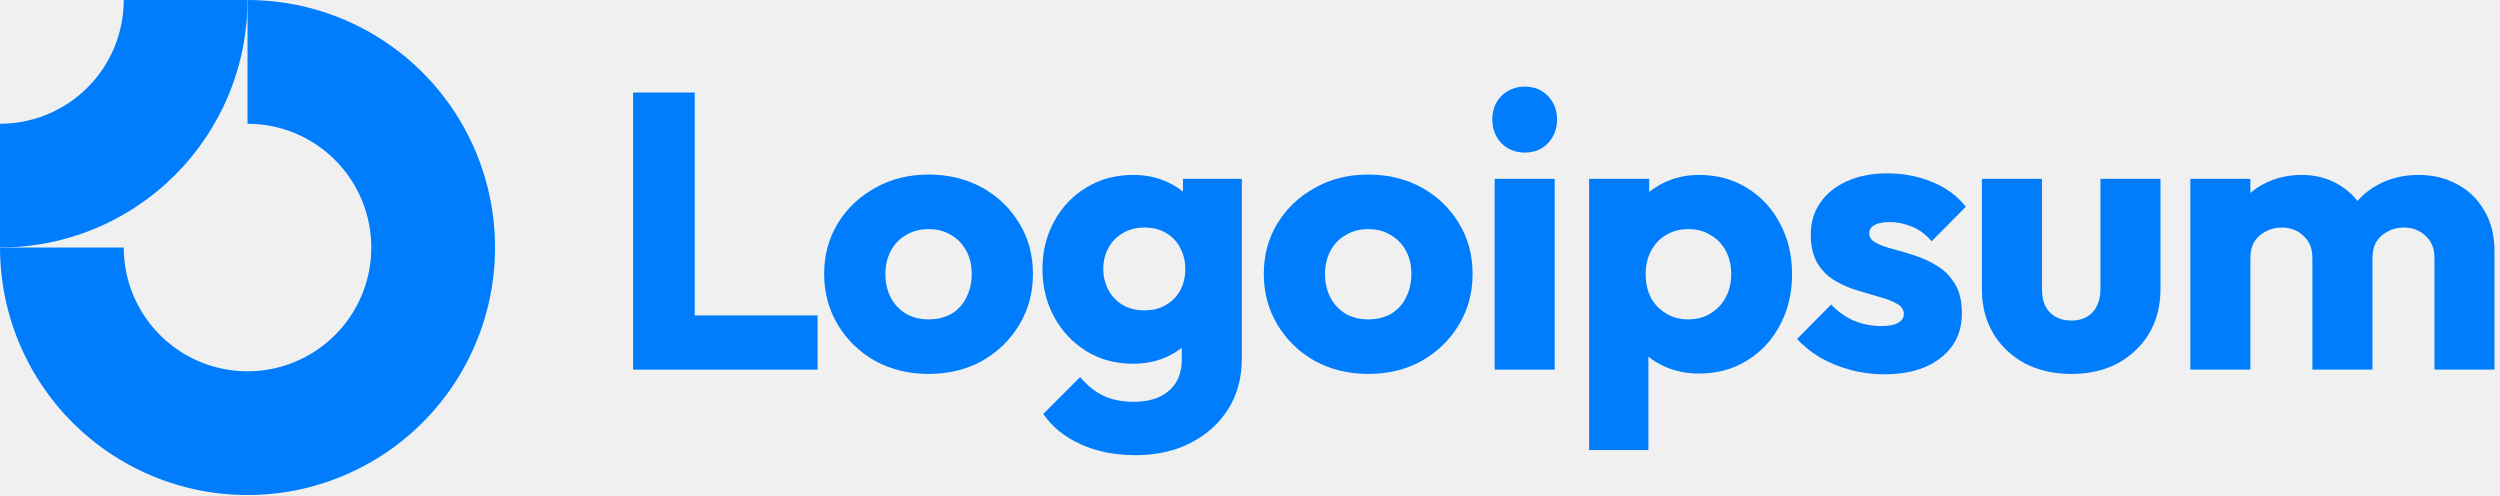
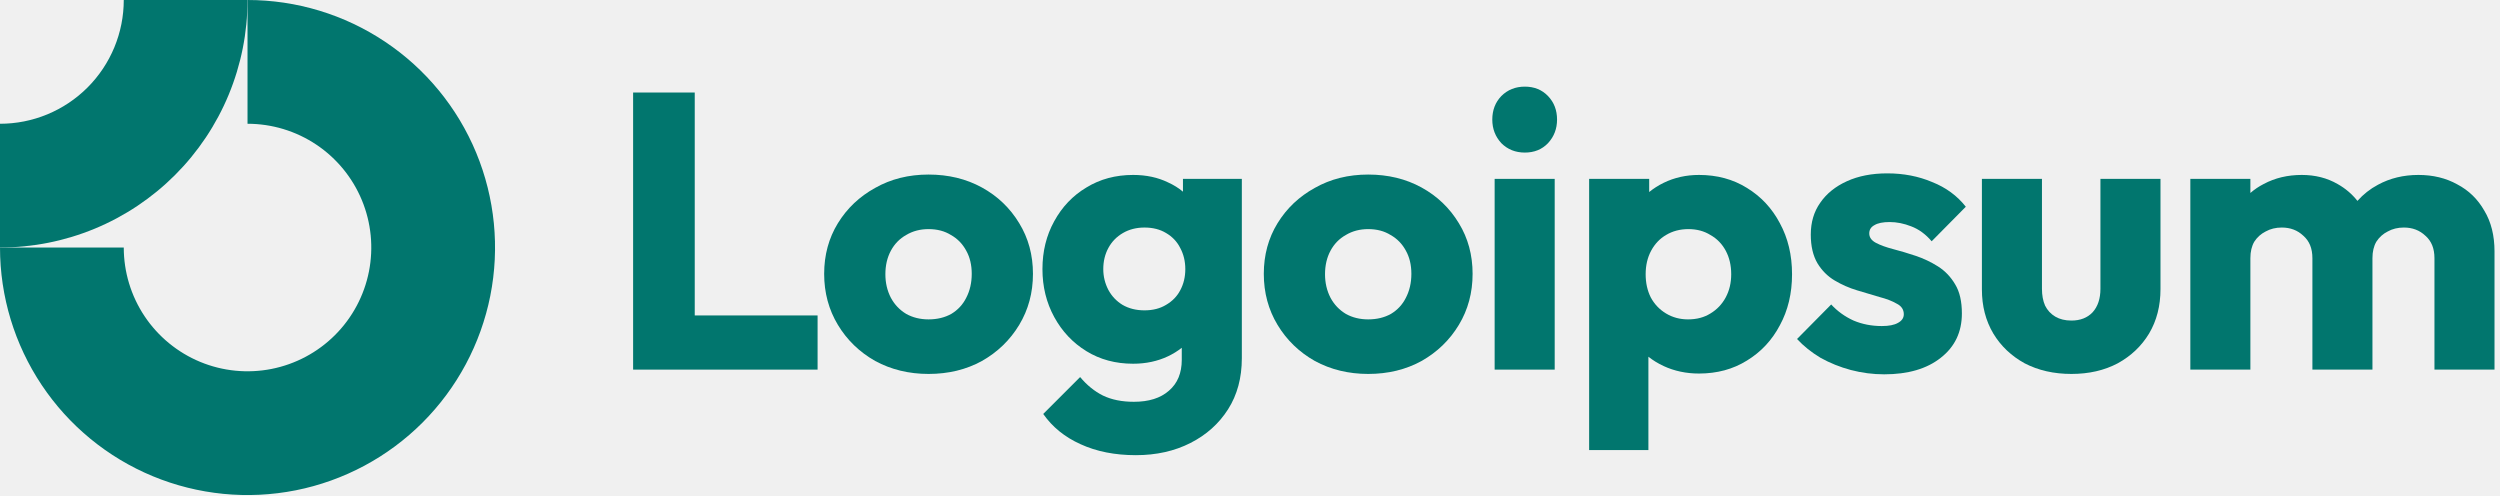
<svg xmlns="http://www.w3.org/2000/svg" width="202" height="40" viewBox="0 0 202 40" fill="none">
  <g clip-path="url(#clip0_6_2)">
-     <path fill-rule="evenodd" clip-rule="evenodd" d="M25.556 11.685C23.911 10.586 21.978 10 20 10V0C23.956 0 27.822 1.173 31.111 3.371C34.4 5.568 36.964 8.692 38.478 12.346C39.991 16.001 40.387 20.022 39.616 23.902C38.844 27.781 36.939 31.345 34.142 34.142C31.345 36.939 27.781 38.844 23.902 39.616C20.022 40.387 16.001 39.991 12.346 38.478C8.692 36.964 5.568 34.4 3.371 31.111C1.173 27.822 0 23.956 0 20H10C10 21.978 10.586 23.911 11.685 25.556C12.784 27.2 14.346 28.482 16.173 29.239C18 29.996 20.011 30.194 21.951 29.808C23.891 29.422 25.672 28.47 27.071 27.071C28.47 25.672 29.422 23.891 29.808 21.951C30.194 20.011 29.996 18 29.239 16.173C28.482 14.346 27.2 12.784 25.556 11.685Z" fill="#007DFC" />
-     <path fill-rule="evenodd" clip-rule="evenodd" d="M10 5.28493e-06C10 1.313 9.741 2.614 9.239 3.827C8.736 5.04 8 6.142 7.071 7.071C6.142 8 5.04 8.736 3.827 9.239C2.614 9.741 1.313 10 4.3711e-07 10L0 20C2.626 20 5.227 19.483 7.654 18.478C10.08 17.473 12.285 15.999 14.142 14.142C15.999 12.285 17.473 10.08 18.478 7.654C19.483 5.227 20 2.626 20 0L10 5.28493e-06Z" fill="#007DFC" />
-     <path d="M125.619 14.453H120.767V29.865H125.619V14.453Z" fill="#007DFC" />
-     <path d="M121.307 11.567C121.814 12.074 122.448 12.328 123.209 12.328C123.97 12.328 124.594 12.074 125.08 11.567C125.567 11.038 125.81 10.404 125.81 9.664C125.81 8.903 125.567 8.268 125.08 7.761C124.594 7.254 123.97 7 123.209 7C122.448 7 121.814 7.254 121.307 7.761C120.82 8.268 120.577 8.903 120.577 9.664C120.577 10.404 120.82 11.038 121.307 11.567Z" fill="#007DFC" />
-     <path d="M51.156 29.865V7.476H56.135V25.488H66.061V29.865H51.156Z" fill="#007DFC" />
-     <path fill-rule="evenodd" clip-rule="evenodd" d="M75.027 30.214C73.442 30.214 72.004 29.865 70.715 29.167C69.446 28.448 68.442 27.476 67.702 26.25C66.962 25.023 66.592 23.649 66.592 22.127C66.592 20.605 66.962 19.241 67.702 18.036C68.442 16.831 69.446 15.88 70.715 15.182C71.983 14.463 73.421 14.104 75.027 14.104C76.634 14.104 78.072 14.453 79.34 15.15C80.609 15.848 81.613 16.81 82.353 18.036C83.093 19.241 83.463 20.605 83.463 22.127C83.463 23.649 83.093 25.023 82.353 26.25C81.613 27.476 80.609 28.448 79.34 29.167C78.072 29.865 76.634 30.214 75.027 30.214ZM75.027 25.806C75.725 25.806 76.338 25.658 76.867 25.362C77.395 25.044 77.797 24.611 78.072 24.061C78.368 23.491 78.516 22.846 78.516 22.127C78.516 21.408 78.368 20.784 78.072 20.256C77.776 19.706 77.364 19.283 76.835 18.987C76.328 18.67 75.725 18.512 75.027 18.512C74.351 18.512 73.748 18.67 73.22 18.987C72.691 19.283 72.279 19.706 71.983 20.256C71.687 20.806 71.539 21.44 71.539 22.159C71.539 22.856 71.687 23.491 71.983 24.061C72.279 24.611 72.691 25.044 73.22 25.362C73.748 25.658 74.351 25.806 75.027 25.806Z" fill="#007DFC" />
-     <path fill-rule="evenodd" clip-rule="evenodd" d="M87.306 35.89C88.595 36.482 90.086 36.778 91.777 36.778C93.426 36.778 94.896 36.45 96.185 35.795C97.475 35.14 98.49 34.231 99.23 33.068C99.969 31.905 100.34 30.531 100.34 28.945V14.453H95.583V15.488C95.229 15.19 94.827 14.94 94.378 14.738C93.553 14.336 92.612 14.135 91.555 14.135C90.139 14.135 88.881 14.474 87.781 15.15C86.682 15.806 85.815 16.715 85.181 17.877C84.547 19.019 84.23 20.309 84.23 21.746C84.23 23.163 84.547 24.453 85.181 25.615C85.815 26.778 86.682 27.698 87.781 28.374C88.881 29.051 90.139 29.389 91.555 29.389C92.591 29.389 93.532 29.188 94.378 28.787C94.787 28.592 95.157 28.363 95.487 28.099V29.072C95.487 30.15 95.139 30.985 94.441 31.577C93.764 32.169 92.824 32.465 91.619 32.465C90.646 32.465 89.811 32.296 89.113 31.958C88.437 31.62 87.824 31.123 87.274 30.467L84.293 33.448C85.033 34.505 86.037 35.319 87.306 35.89ZM94.219 24.632C93.733 24.928 93.151 25.076 92.475 25.076C91.798 25.076 91.206 24.928 90.699 24.632C90.213 24.336 89.832 23.934 89.557 23.427C89.282 22.899 89.145 22.338 89.145 21.746C89.145 21.112 89.282 20.541 89.557 20.034C89.832 19.526 90.223 19.125 90.731 18.829C91.238 18.533 91.819 18.385 92.475 18.385C93.151 18.385 93.733 18.533 94.219 18.829C94.726 19.125 95.107 19.526 95.361 20.034C95.635 20.541 95.773 21.112 95.773 21.746C95.773 22.381 95.635 22.951 95.361 23.459C95.107 23.945 94.726 24.336 94.219 24.632Z" fill="#007DFC" />
-     <path fill-rule="evenodd" clip-rule="evenodd" d="M110.551 30.214C108.965 30.214 107.527 29.865 106.238 29.167C104.969 28.448 103.965 27.476 103.225 26.25C102.485 25.023 102.115 23.649 102.115 22.127C102.115 20.605 102.485 19.241 103.225 18.036C103.965 16.831 104.969 15.88 106.238 15.182C107.506 14.463 108.944 14.104 110.551 14.104C112.157 14.104 113.595 14.453 114.863 15.15C116.132 15.848 117.136 16.81 117.876 18.036C118.616 19.241 118.986 20.605 118.986 22.127C118.986 23.649 118.616 25.023 117.876 26.25C117.136 27.476 116.132 28.448 114.863 29.167C113.595 29.865 112.157 30.214 110.551 30.214ZM110.551 25.806C111.248 25.806 111.861 25.658 112.39 25.362C112.918 25.044 113.32 24.611 113.595 24.061C113.891 23.491 114.039 22.846 114.039 22.127C114.039 21.408 113.891 20.784 113.595 20.256C113.299 19.706 112.887 19.283 112.358 18.987C111.851 18.67 111.248 18.512 110.551 18.512C109.874 18.512 109.271 18.67 108.743 18.987C108.214 19.283 107.802 19.706 107.506 20.256C107.21 20.806 107.062 21.44 107.062 22.159C107.062 22.856 107.21 23.491 107.506 24.061C107.802 24.611 108.214 25.044 108.743 25.362C109.271 25.658 109.874 25.806 110.551 25.806Z" fill="#007DFC" />
-     <path fill-rule="evenodd" clip-rule="evenodd" d="M137.281 30.182C136.246 30.182 135.294 29.981 134.427 29.579C133.971 29.368 133.559 29.116 133.191 28.822V36.366H128.402V14.453H133.254V15.516C133.606 15.228 133.997 14.979 134.427 14.77C135.294 14.347 136.246 14.135 137.281 14.135C138.74 14.135 140.03 14.484 141.15 15.182C142.292 15.88 143.18 16.831 143.814 18.036C144.47 19.241 144.797 20.615 144.797 22.159C144.797 23.702 144.47 25.076 143.814 26.281C143.18 27.486 142.292 28.438 141.15 29.135C140.03 29.833 138.74 30.182 137.281 30.182ZM136.394 25.806C137.091 25.806 137.694 25.647 138.201 25.33C138.73 25.013 139.142 24.579 139.438 24.03C139.734 23.48 139.882 22.856 139.882 22.159C139.882 21.44 139.734 20.806 139.438 20.256C139.142 19.706 138.73 19.283 138.201 18.987C137.694 18.67 137.102 18.512 136.425 18.512C135.749 18.512 135.146 18.67 134.618 18.987C134.11 19.283 133.709 19.706 133.413 20.256C133.117 20.806 132.969 21.44 132.969 22.159C132.969 22.856 133.106 23.48 133.381 24.03C133.677 24.579 134.089 25.013 134.618 25.33C135.146 25.647 135.738 25.806 136.394 25.806Z" fill="#007DFC" />
-     <path d="M149.546 29.896C150.434 30.129 151.332 30.245 152.241 30.245C154.165 30.245 155.687 29.801 156.808 28.913C157.949 28.026 158.52 26.831 158.52 25.33C158.52 24.357 158.341 23.575 157.981 22.983C157.622 22.37 157.157 21.884 156.586 21.524C156.015 21.165 155.412 20.88 154.778 20.668C154.144 20.457 153.541 20.277 152.971 20.129C152.4 19.981 151.935 19.812 151.575 19.622C151.216 19.431 151.036 19.178 151.036 18.86C151.036 18.564 151.174 18.343 151.448 18.195C151.723 18.025 152.135 17.941 152.685 17.941C153.256 17.941 153.837 18.057 154.429 18.29C155.042 18.522 155.592 18.924 156.078 19.495L158.837 16.704C158.14 15.816 157.231 15.15 156.11 14.706C155.011 14.241 153.806 14.008 152.495 14.008C151.248 14.008 150.159 14.22 149.229 14.643C148.298 15.066 147.579 15.647 147.072 16.387C146.565 17.106 146.311 17.962 146.311 18.956C146.311 19.886 146.491 20.658 146.85 21.271C147.209 21.863 147.675 22.328 148.245 22.666C148.816 23.004 149.419 23.269 150.053 23.459C150.687 23.649 151.29 23.829 151.861 23.998C152.431 24.146 152.897 24.326 153.256 24.537C153.637 24.727 153.827 25.013 153.827 25.393C153.827 25.689 153.668 25.922 153.351 26.091C153.055 26.26 152.622 26.345 152.051 26.345C151.226 26.345 150.465 26.197 149.768 25.901C149.07 25.584 148.467 25.15 147.96 24.601L145.201 27.391C145.73 27.962 146.364 28.47 147.104 28.913C147.865 29.336 148.679 29.664 149.546 29.896Z" fill="#007DFC" />
-     <path d="M167.368 30.214C165.952 30.214 164.694 29.928 163.595 29.357C162.516 28.765 161.671 27.962 161.058 26.947C160.444 25.911 160.138 24.727 160.138 23.395V14.453H164.99V23.332C164.99 23.86 165.074 24.315 165.244 24.696C165.434 25.076 165.709 25.372 166.068 25.584C166.428 25.795 166.861 25.901 167.368 25.901C168.087 25.901 168.658 25.679 169.081 25.235C169.504 24.77 169.715 24.135 169.715 23.332V14.453H174.567V23.364C174.567 24.717 174.261 25.911 173.647 26.947C173.034 27.962 172.189 28.765 171.11 29.357C170.032 29.928 168.785 30.214 167.368 30.214Z" fill="#007DFC" />
-     <path d="M181.831 14.453H176.979V29.865H181.831V20.858C181.831 20.33 181.937 19.886 182.148 19.526C182.381 19.167 182.688 18.892 183.068 18.702C183.449 18.491 183.882 18.385 184.368 18.385C185.066 18.385 185.647 18.607 186.112 19.051C186.599 19.474 186.842 20.076 186.842 20.858V29.865H191.694V20.858C191.694 20.33 191.8 19.886 192.011 19.526C192.244 19.167 192.55 18.892 192.931 18.702C193.311 18.491 193.745 18.385 194.231 18.385C194.929 18.385 195.51 18.607 195.975 19.051C196.461 19.474 196.704 20.076 196.704 20.858V29.865H201.557V20.319C201.557 19.03 201.282 17.93 200.732 17.021C200.203 16.091 199.474 15.383 198.544 14.896C197.635 14.389 196.588 14.135 195.404 14.135C194.199 14.135 193.11 14.4 192.138 14.928C191.506 15.265 190.954 15.7 190.481 16.232C190.04 15.675 189.504 15.219 188.871 14.865C188.026 14.379 187.064 14.135 185.986 14.135C184.844 14.135 183.819 14.379 182.91 14.865C182.514 15.067 182.155 15.309 181.831 15.592V14.453Z" fill="#007DFC" />
+     <path fill-rule="evenodd" clip-rule="evenodd" d="M25.556 11.685C23.911 10.586 21.978 10 20 10V0C23.956 0 27.822 1.173 31.111 3.371C34.4 5.568 36.964 8.692 38.478 12.346C39.991 16.001 40.387 20.022 39.616 23.902C38.844 27.781 36.939 31.345 34.142 34.142C31.345 36.939 27.781 38.844 23.902 39.616C20.022 40.387 16.001 39.991 12.346 38.478C8.692 36.964 5.568 34.4 3.371 31.111C1.173 27.822 0 23.956 0 20H10C10 21.978 10.586 23.911 11.685 25.556C12.784 27.2 14.346 28.482 16.173 29.239C18 29.996 20.011 30.194 21.951 29.808C23.891 29.422 25.672 28.47 27.071 27.071C28.47 25.672 29.422 23.891 29.808 21.951C30.194 20.011 29.996 18 29.239 16.173C28.482 14.346 27.2 12.784 25.556 11.685Z" fill="#01766E" />
+     <path fill-rule="evenodd" clip-rule="evenodd" d="M10 5.28493e-06C10 1.313 9.741 2.614 9.239 3.827C8.736 5.04 8 6.142 7.071 7.071C6.142 8 5.04 8.736 3.827 9.239C2.614 9.741 1.313 10 4.3711e-07 10L0 20C2.626 20 5.227 19.483 7.654 18.478C10.08 17.473 12.285 15.999 14.142 14.142C15.999 12.285 17.473 10.08 18.478 7.654C19.483 5.227 20 2.626 20 0L10 5.28493e-06Z" fill="#01766E" />
+     <path d="M125.619 14.453H120.767V29.865H125.619V14.453Z" fill="#01766E" />
+     <path d="M121.307 11.567C121.814 12.074 122.448 12.328 123.209 12.328C123.97 12.328 124.594 12.074 125.08 11.567C125.567 11.038 125.81 10.404 125.81 9.664C125.81 8.903 125.567 8.268 125.08 7.761C124.594 7.254 123.97 7 123.209 7C122.448 7 121.814 7.254 121.307 7.761C120.82 8.268 120.577 8.903 120.577 9.664C120.577 10.404 120.82 11.038 121.307 11.567Z" fill="#01766E" />
+     <path d="M51.156 29.865V7.476H56.135V25.488H66.061V29.865H51.156Z" fill="#01766E" />
+     <path fill-rule="evenodd" clip-rule="evenodd" d="M75.027 30.214C73.442 30.214 72.004 29.865 70.715 29.167C69.446 28.448 68.442 27.476 67.702 26.25C66.962 25.023 66.592 23.649 66.592 22.127C66.592 20.605 66.962 19.241 67.702 18.036C68.442 16.831 69.446 15.88 70.715 15.182C71.983 14.463 73.421 14.104 75.027 14.104C76.634 14.104 78.072 14.453 79.34 15.15C80.609 15.848 81.613 16.81 82.353 18.036C83.093 19.241 83.463 20.605 83.463 22.127C83.463 23.649 83.093 25.023 82.353 26.25C81.613 27.476 80.609 28.448 79.34 29.167C78.072 29.865 76.634 30.214 75.027 30.214ZM75.027 25.806C75.725 25.806 76.338 25.658 76.867 25.362C77.395 25.044 77.797 24.611 78.072 24.061C78.368 23.491 78.516 22.846 78.516 22.127C78.516 21.408 78.368 20.784 78.072 20.256C77.776 19.706 77.364 19.283 76.835 18.987C76.328 18.67 75.725 18.512 75.027 18.512C74.351 18.512 73.748 18.67 73.22 18.987C72.691 19.283 72.279 19.706 71.983 20.256C71.687 20.806 71.539 21.44 71.539 22.159C71.539 22.856 71.687 23.491 71.983 24.061C72.279 24.611 72.691 25.044 73.22 25.362C73.748 25.658 74.351 25.806 75.027 25.806Z" fill="#01766E" />
+     <path fill-rule="evenodd" clip-rule="evenodd" d="M87.306 35.89C88.595 36.482 90.086 36.778 91.777 36.778C93.426 36.778 94.896 36.45 96.185 35.795C97.475 35.14 98.49 34.231 99.23 33.068C99.969 31.905 100.34 30.531 100.34 28.945V14.453H95.583V15.488C95.229 15.19 94.827 14.94 94.378 14.738C93.553 14.336 92.612 14.135 91.555 14.135C90.139 14.135 88.881 14.474 87.781 15.15C86.682 15.806 85.815 16.715 85.181 17.877C84.547 19.019 84.23 20.309 84.23 21.746C84.23 23.163 84.547 24.453 85.181 25.615C85.815 26.778 86.682 27.698 87.781 28.374C88.881 29.051 90.139 29.389 91.555 29.389C92.591 29.389 93.532 29.188 94.378 28.787C94.787 28.592 95.157 28.363 95.487 28.099V29.072C95.487 30.15 95.139 30.985 94.441 31.577C93.764 32.169 92.824 32.465 91.619 32.465C90.646 32.465 89.811 32.296 89.113 31.958C88.437 31.62 87.824 31.123 87.274 30.467L84.293 33.448C85.033 34.505 86.037 35.319 87.306 35.89ZM94.219 24.632C93.733 24.928 93.151 25.076 92.475 25.076C91.798 25.076 91.206 24.928 90.699 24.632C90.213 24.336 89.832 23.934 89.557 23.427C89.282 22.899 89.145 22.338 89.145 21.746C89.145 21.112 89.282 20.541 89.557 20.034C89.832 19.526 90.223 19.125 90.731 18.829C91.238 18.533 91.819 18.385 92.475 18.385C93.151 18.385 93.733 18.533 94.219 18.829C94.726 19.125 95.107 19.526 95.361 20.034C95.635 20.541 95.773 21.112 95.773 21.746C95.773 22.381 95.635 22.951 95.361 23.459C95.107 23.945 94.726 24.336 94.219 24.632Z" fill="#01766E" />
+     <path fill-rule="evenodd" clip-rule="evenodd" d="M110.551 30.214C108.965 30.214 107.527 29.865 106.238 29.167C104.969 28.448 103.965 27.476 103.225 26.25C102.485 25.023 102.115 23.649 102.115 22.127C102.115 20.605 102.485 19.241 103.225 18.036C103.965 16.831 104.969 15.88 106.238 15.182C107.506 14.463 108.944 14.104 110.551 14.104C112.157 14.104 113.595 14.453 114.863 15.15C116.132 15.848 117.136 16.81 117.876 18.036C118.616 19.241 118.986 20.605 118.986 22.127C118.986 23.649 118.616 25.023 117.876 26.25C117.136 27.476 116.132 28.448 114.863 29.167C113.595 29.865 112.157 30.214 110.551 30.214ZM110.551 25.806C111.248 25.806 111.861 25.658 112.39 25.362C112.918 25.044 113.32 24.611 113.595 24.061C113.891 23.491 114.039 22.846 114.039 22.127C114.039 21.408 113.891 20.784 113.595 20.256C113.299 19.706 112.887 19.283 112.358 18.987C111.851 18.67 111.248 18.512 110.551 18.512C109.874 18.512 109.271 18.67 108.743 18.987C108.214 19.283 107.802 19.706 107.506 20.256C107.21 20.806 107.062 21.44 107.062 22.159C107.062 22.856 107.21 23.491 107.506 24.061C107.802 24.611 108.214 25.044 108.743 25.362C109.271 25.658 109.874 25.806 110.551 25.806Z" fill="#01766E" />
+     <path fill-rule="evenodd" clip-rule="evenodd" d="M137.281 30.182C136.246 30.182 135.294 29.981 134.427 29.579C133.971 29.368 133.559 29.116 133.191 28.822V36.366H128.402V14.453H133.254V15.516C133.606 15.228 133.997 14.979 134.427 14.77C135.294 14.347 136.246 14.135 137.281 14.135C138.74 14.135 140.03 14.484 141.15 15.182C142.292 15.88 143.18 16.831 143.814 18.036C144.47 19.241 144.797 20.615 144.797 22.159C144.797 23.702 144.47 25.076 143.814 26.281C143.18 27.486 142.292 28.438 141.15 29.135C140.03 29.833 138.74 30.182 137.281 30.182ZM136.394 25.806C137.091 25.806 137.694 25.647 138.201 25.33C138.73 25.013 139.142 24.579 139.438 24.03C139.734 23.48 139.882 22.856 139.882 22.159C139.882 21.44 139.734 20.806 139.438 20.256C139.142 19.706 138.73 19.283 138.201 18.987C137.694 18.67 137.102 18.512 136.425 18.512C135.749 18.512 135.146 18.67 134.618 18.987C134.11 19.283 133.709 19.706 133.413 20.256C133.117 20.806 132.969 21.44 132.969 22.159C132.969 22.856 133.106 23.48 133.381 24.03C133.677 24.579 134.089 25.013 134.618 25.33C135.146 25.647 135.738 25.806 136.394 25.806Z" fill="#01766E" />
+     <path d="M149.546 29.896C150.434 30.129 151.332 30.245 152.241 30.245C154.165 30.245 155.687 29.801 156.808 28.913C157.949 28.026 158.52 26.831 158.52 25.33C158.52 24.357 158.341 23.575 157.981 22.983C157.622 22.37 157.157 21.884 156.586 21.524C156.015 21.165 155.412 20.88 154.778 20.668C154.144 20.457 153.541 20.277 152.971 20.129C152.4 19.981 151.935 19.812 151.575 19.622C151.216 19.431 151.036 19.178 151.036 18.86C151.036 18.564 151.174 18.343 151.448 18.195C151.723 18.025 152.135 17.941 152.685 17.941C153.256 17.941 153.837 18.057 154.429 18.29C155.042 18.522 155.592 18.924 156.078 19.495L158.837 16.704C158.14 15.816 157.231 15.15 156.11 14.706C155.011 14.241 153.806 14.008 152.495 14.008C151.248 14.008 150.159 14.22 149.229 14.643C148.298 15.066 147.579 15.647 147.072 16.387C146.565 17.106 146.311 17.962 146.311 18.956C146.311 19.886 146.491 20.658 146.85 21.271C147.209 21.863 147.675 22.328 148.245 22.666C148.816 23.004 149.419 23.269 150.053 23.459C150.687 23.649 151.29 23.829 151.861 23.998C152.431 24.146 152.897 24.326 153.256 24.537C153.637 24.727 153.827 25.013 153.827 25.393C153.827 25.689 153.668 25.922 153.351 26.091C153.055 26.26 152.622 26.345 152.051 26.345C151.226 26.345 150.465 26.197 149.768 25.901C149.07 25.584 148.467 25.15 147.96 24.601L145.201 27.391C145.73 27.962 146.364 28.47 147.104 28.913C147.865 29.336 148.679 29.664 149.546 29.896Z" fill="#01766E" />
+     <path d="M167.368 30.214C165.952 30.214 164.694 29.928 163.595 29.357C162.516 28.765 161.671 27.962 161.058 26.947C160.444 25.911 160.138 24.727 160.138 23.395V14.453H164.99V23.332C164.99 23.86 165.074 24.315 165.244 24.696C165.434 25.076 165.709 25.372 166.068 25.584C166.428 25.795 166.861 25.901 167.368 25.901C168.087 25.901 168.658 25.679 169.081 25.235C169.504 24.77 169.715 24.135 169.715 23.332V14.453H174.567V23.364C174.567 24.717 174.261 25.911 173.647 26.947C173.034 27.962 172.189 28.765 171.11 29.357C170.032 29.928 168.785 30.214 167.368 30.214Z" fill="#01766E" />
+     <path d="M181.831 14.453H176.979V29.865H181.831V20.858C181.831 20.33 181.937 19.886 182.148 19.526C182.381 19.167 182.688 18.892 183.068 18.702C183.449 18.491 183.882 18.385 184.368 18.385C185.066 18.385 185.647 18.607 186.112 19.051C186.599 19.474 186.842 20.076 186.842 20.858V29.865H191.694V20.858C191.694 20.33 191.8 19.886 192.011 19.526C192.244 19.167 192.55 18.892 192.931 18.702C193.311 18.491 193.745 18.385 194.231 18.385C194.929 18.385 195.51 18.607 195.975 19.051C196.461 19.474 196.704 20.076 196.704 20.858V29.865H201.557V20.319C201.557 19.03 201.282 17.93 200.732 17.021C200.203 16.091 199.474 15.383 198.544 14.896C197.635 14.389 196.588 14.135 195.404 14.135C194.199 14.135 193.11 14.4 192.138 14.928C191.506 15.265 190.954 15.7 190.481 16.232C190.04 15.675 189.504 15.219 188.871 14.865C188.026 14.379 187.064 14.135 185.986 14.135C184.844 14.135 183.819 14.379 182.91 14.865C182.514 15.067 182.155 15.309 181.831 15.592V14.453Z" fill="#01766E" />
  </g>
  <defs>
    <clipPath id="clip0_6_2">
      <rect width="202" height="40" fill="white" />
    </clipPath>
  </defs>
</svg>
